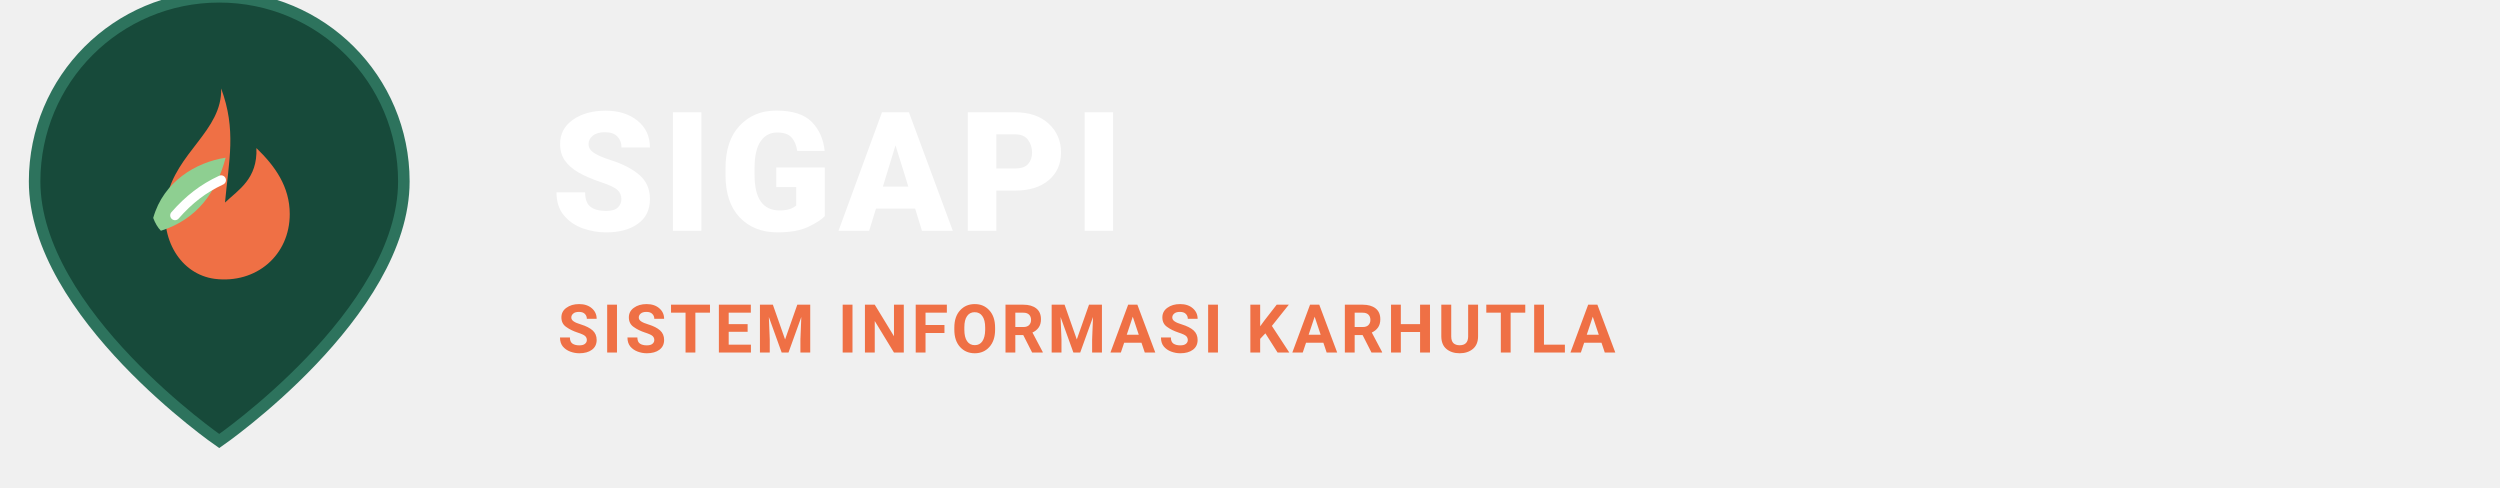
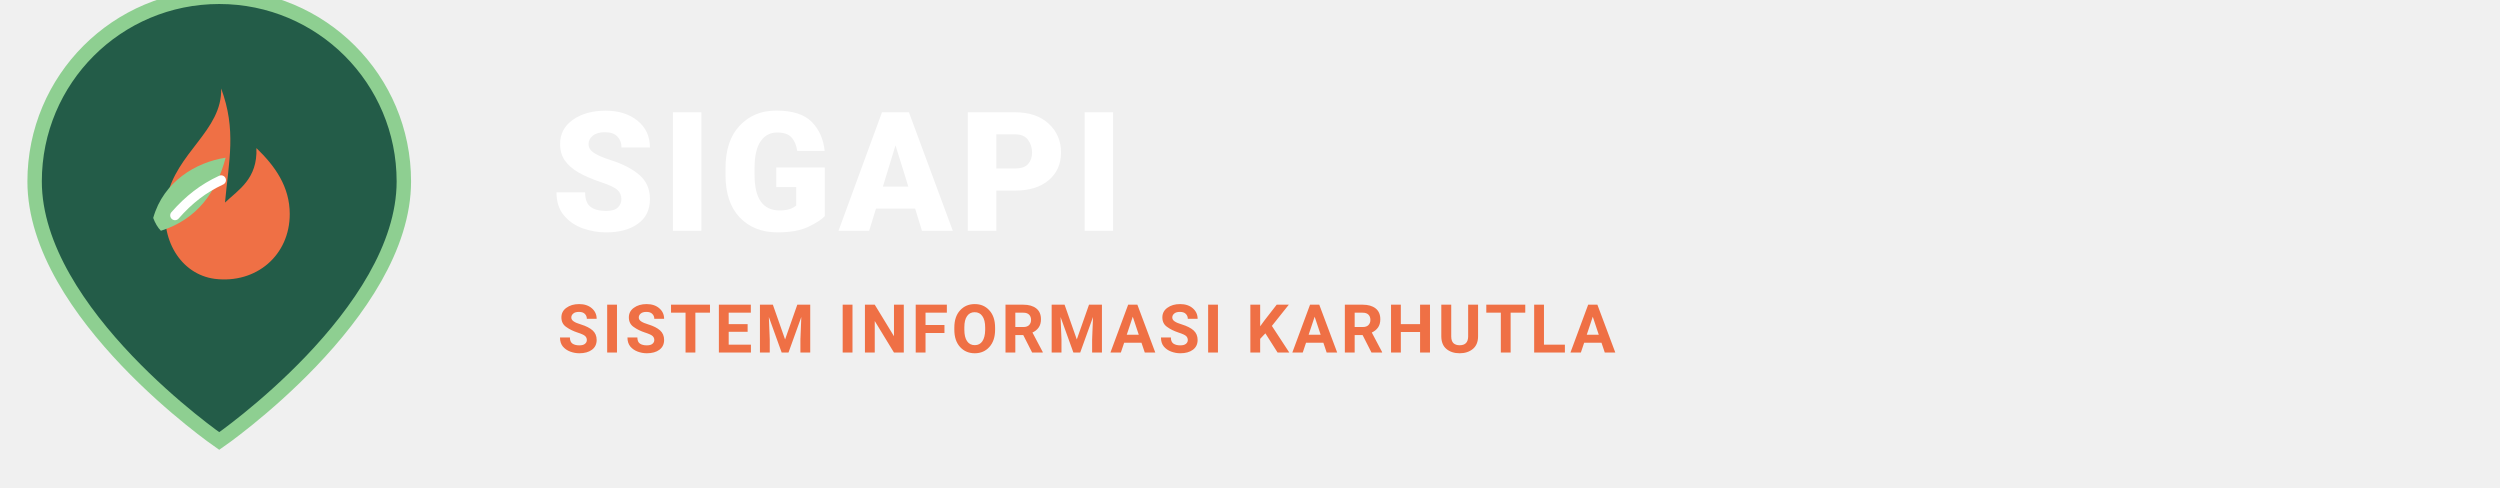
<svg xmlns="http://www.w3.org/2000/svg" viewBox="0 0 390 76" fill="none">
-   <path d="M38 5C20.3 5 6 19.3 6 37c0 22.9 32 45 32 45s32-22.1 32-45C70 19.3 55.7 5 38 5Z" transform="translate(0 -5) scale(.9)" fill="#174A3A" stroke="#2D735D" stroke-width="2" />
+   <path d="M38 5C20.3 5 6 19.3 6 37c0 22.9 32 45 32 45s32-22.1 32-45C70 19.3 55.7 5 38 5Z" transform="translate(0 -5) scale(.9)" fill="#235c48" stroke="#8ECF91" stroke-width="2.5" />
  <path d="M34.5 13.8c.2 6.6-7.1 10-8.5 17.2-1.2 6.3 2.2 11.8 7.5 12.5 6.5.8 11.7-3.7 11.7-10.1 0-4.3-2.3-7.5-5.2-10.3.2 4.8-2.8 6.5-4.9 8.5.6-6.6 1.8-11.3-.6-17.8Z" fill="#EF7045" />
  <path d="M23.9 34c1.6-5.7 6.7-8.7 11.3-9.4-1.4 5.3-4.4 9.6-10.1 11.4-.5-.5-.9-1.2-1.2-2Z" fill="#8ECF91" />
  <path d="M27.3 33.6c2.2-2.5 4.4-4.2 7.2-5.5" stroke="#FFFFFF" stroke-linecap="round" stroke-width="1.5" />
  <text x="86" y="36" fill="#FFFFFF" font-family="system-ui, -apple-system, BlinkMacSystemFont, 'Segoe UI', Roboto, sans-serif" font-size="26" font-weight="800" letter-spacing="1">SIGAPI</text>
  <text x="87" y="55" fill="#EF7045" font-family="system-ui, -apple-system, BlinkMacSystemFont, 'Segoe UI', Roboto, sans-serif" font-size="10.5" font-weight="700" letter-spacing="0.5">SISTEM INFORMASI KARHUTLA</text>
</svg>
